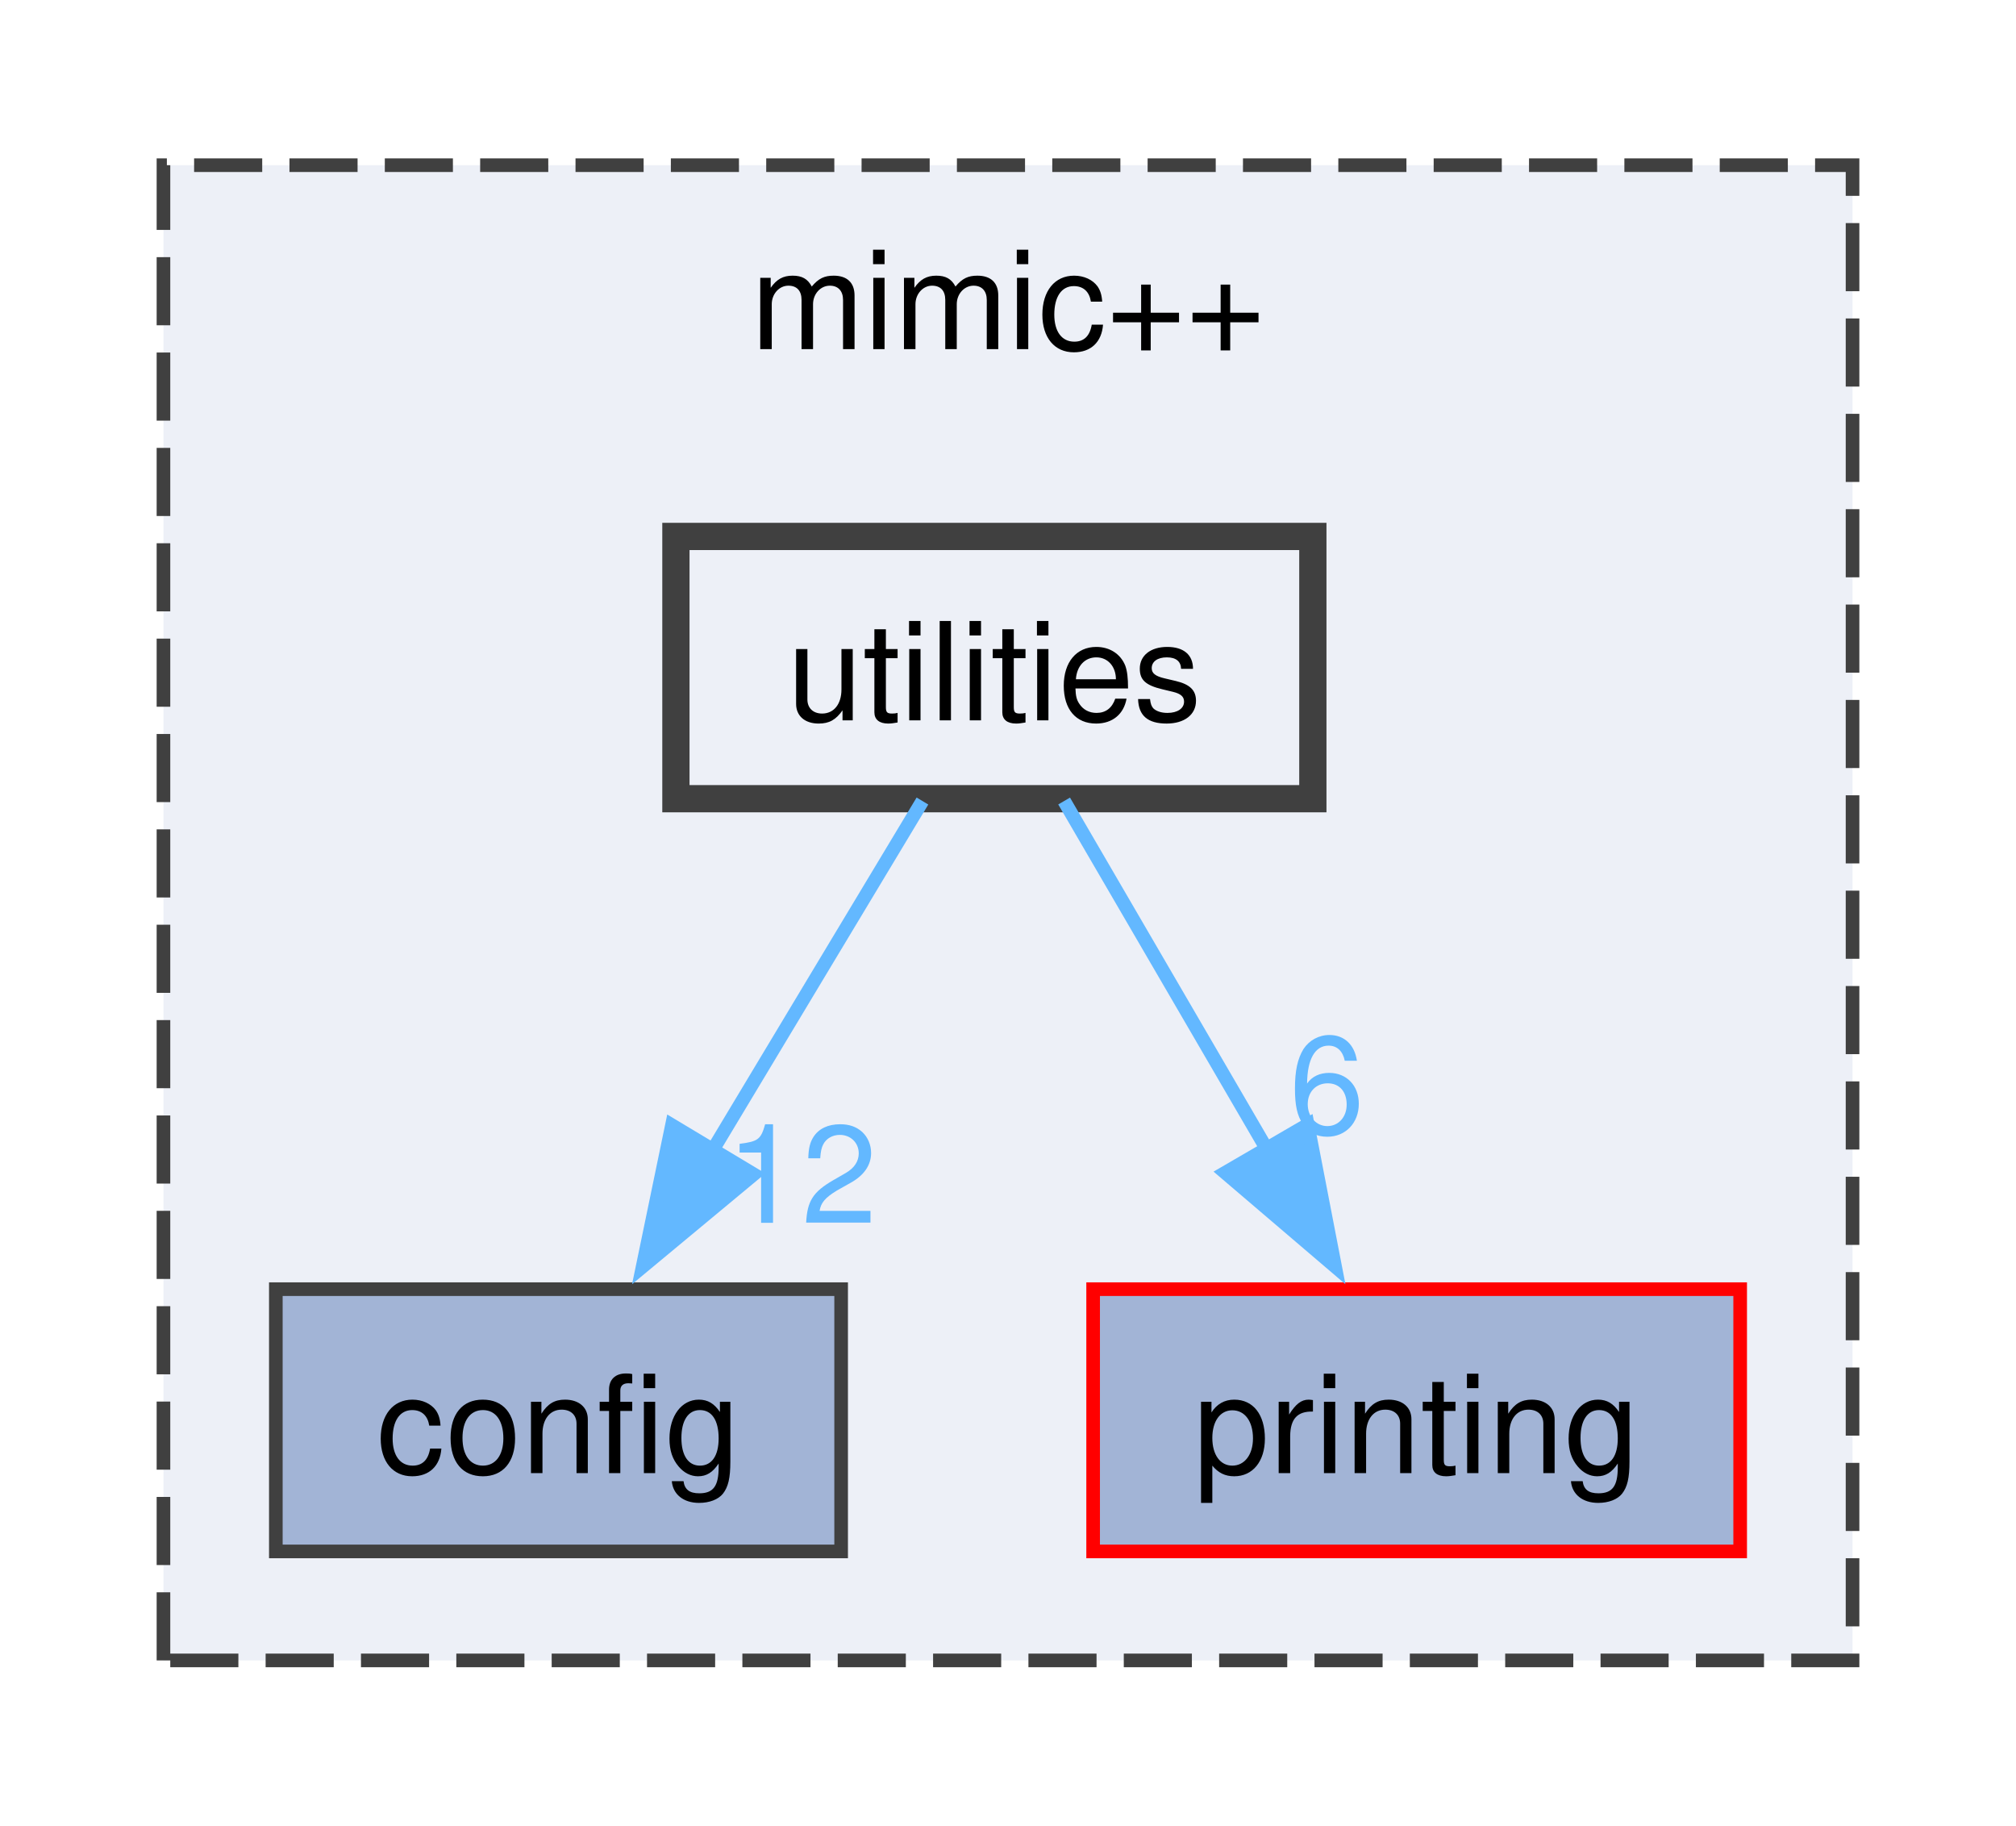
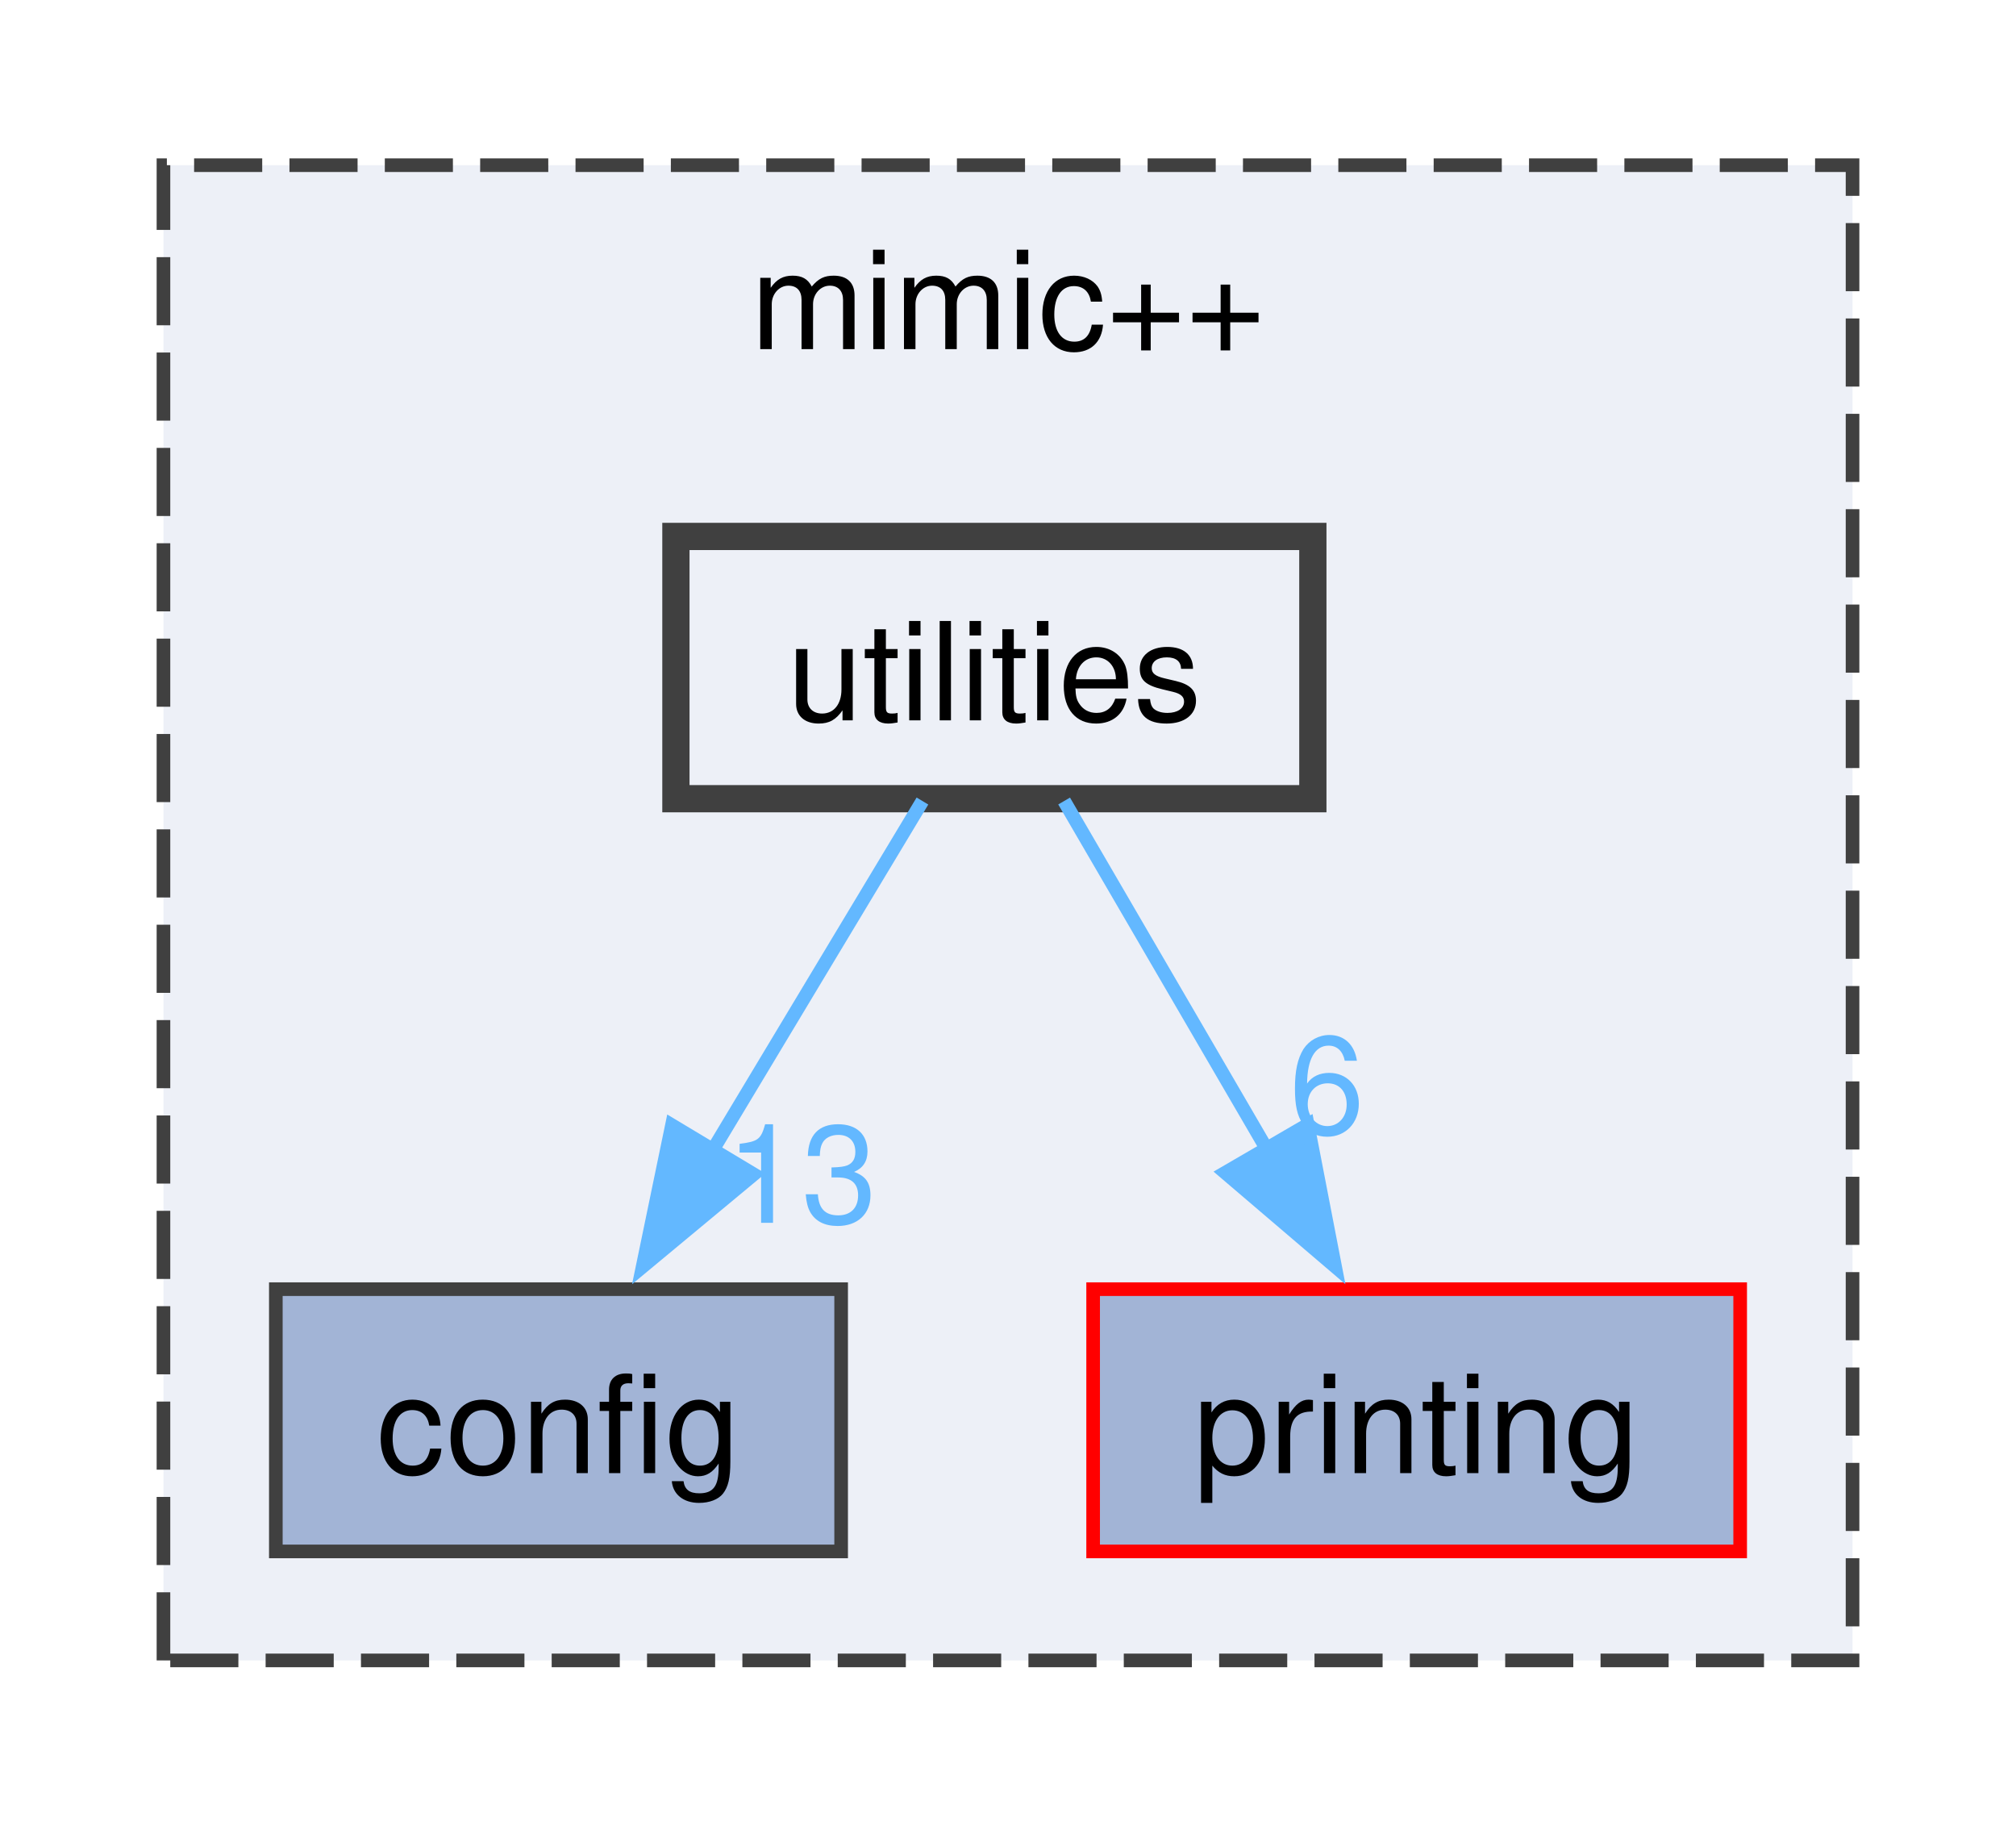
<svg xmlns="http://www.w3.org/2000/svg" xmlns:xlink="http://www.w3.org/1999/xlink" width="148pt" height="134pt" viewBox="0.00 0.00 148.00 133.75">
  <g id="graph0" class="graph" transform="scale(1 1) rotate(0) translate(4 129.75)">
    <g id="clust1" class="cluster">
      <g id="a_clust1">
        <a xlink:href="dir_d1aac795712c1a80b032d3d2760385d8.html" target="_top" xlink:title="mimic++">
          <polygon fill="#edf0f7" stroke="#404040" stroke-dasharray="5,2" points="8,-8 8,-117.75 132,-117.75 132,-8 8,-8" />
          <text text-anchor="middle" x="70" y="-104.25" font-family="Helvetica,sans-Serif" font-size="10.00">mimic++</text>
        </a>
      </g>
    </g>
    <g id="node1" class="node">
      <g id="a_node1">
        <a xlink:href="dir_08ebf9492445e058b0ba4156a3978cfb.html" target="_top" xlink:title="config">
          <polygon fill="#a2b4d6" stroke="#404040" points="57.75,-35.25 16.25,-35.25 16.25,-16 57.75,-16 57.75,-35.25" />
          <text text-anchor="middle" x="37" y="-21.75" font-family="Helvetica,sans-Serif" font-size="10.00">config</text>
        </a>
      </g>
    </g>
    <g id="node2" class="node">
      <g id="a_node2">
        <a xlink:href="dir_092aa99ea44c2ea5c05e2b02d3022b6c.html" target="_top" xlink:title="printing">
          <polygon fill="#a2b4d6" stroke="red" points="123.75,-35.25 76.25,-35.25 76.25,-16 123.75,-16 123.75,-35.25" />
          <text text-anchor="middle" x="100" y="-21.75" font-family="Helvetica,sans-Serif" font-size="10.00">printing</text>
        </a>
      </g>
    </g>
    <g id="node3" class="node">
      <g id="a_node3">
        <a xlink:href="dir_2f75f8b84a1b0b31df547365a4a1eaf8.html" target="_top" xlink:title="utilities">
          <polygon fill="#edf0f7" stroke="#404040" stroke-width="2" points="92.38,-90.5 45.62,-90.5 45.62,-71.25 92.38,-71.25 92.38,-90.5" />
          <text text-anchor="middle" x="69" y="-77" font-family="Helvetica,sans-Serif" font-size="10.00">utilities</text>
        </a>
      </g>
    </g>
    <g id="edge1" class="edge">
      <g id="a_edge1">
        <a xlink:href="dir_000013_000001.html" target="_top">
          <path fill="none" stroke="#63b8ff" d="M63.72,-71.08C59.53,-64.11 53.52,-54.12 48.27,-45.37" />
          <polygon fill="#63b8ff" stroke="#63b8ff" points="51.33,-43.68 43.18,-36.91 45.33,-47.28 51.33,-43.68" />
        </a>
      </g>
      <g id="a_edge1-headlabel">
-         <a xlink:href="dir_000013_000001.html" target="_top" xlink:title="12">
-           <text text-anchor="middle" x="54.84" y="-40.12" font-family="Helvetica,sans-Serif" font-size="10.00" fill="#63b8ff">12</text>
+         <a xlink:href="dir_000013_000001.html" target="_top" xlink:title="13">
+           <text text-anchor="middle" x="54.84" y="-40.12" font-family="Helvetica,sans-Serif" font-size="10.00" fill="#63b8ff">13</text>
        </a>
      </g>
    </g>
    <g id="edge2" class="edge">
      <g id="a_edge2">
        <a xlink:href="dir_000013_000008.html" target="_top">
          <path fill="none" stroke="#63b8ff" d="M74.12,-71.08C78.18,-64.11 83.99,-54.12 89.09,-45.37" />
          <polygon fill="#63b8ff" stroke="#63b8ff" points="92,-47.32 94.01,-36.92 85.95,-43.8 92,-47.32" />
        </a>
      </g>
      <g id="a_edge2-headlabel">
        <a xlink:href="dir_000013_000008.html" target="_top" xlink:title="6">
          <text text-anchor="middle" x="93.41" y="-46.67" font-family="Helvetica,sans-Serif" font-size="10.00" fill="#63b8ff">6</text>
        </a>
      </g>
    </g>
  </g>
</svg>
